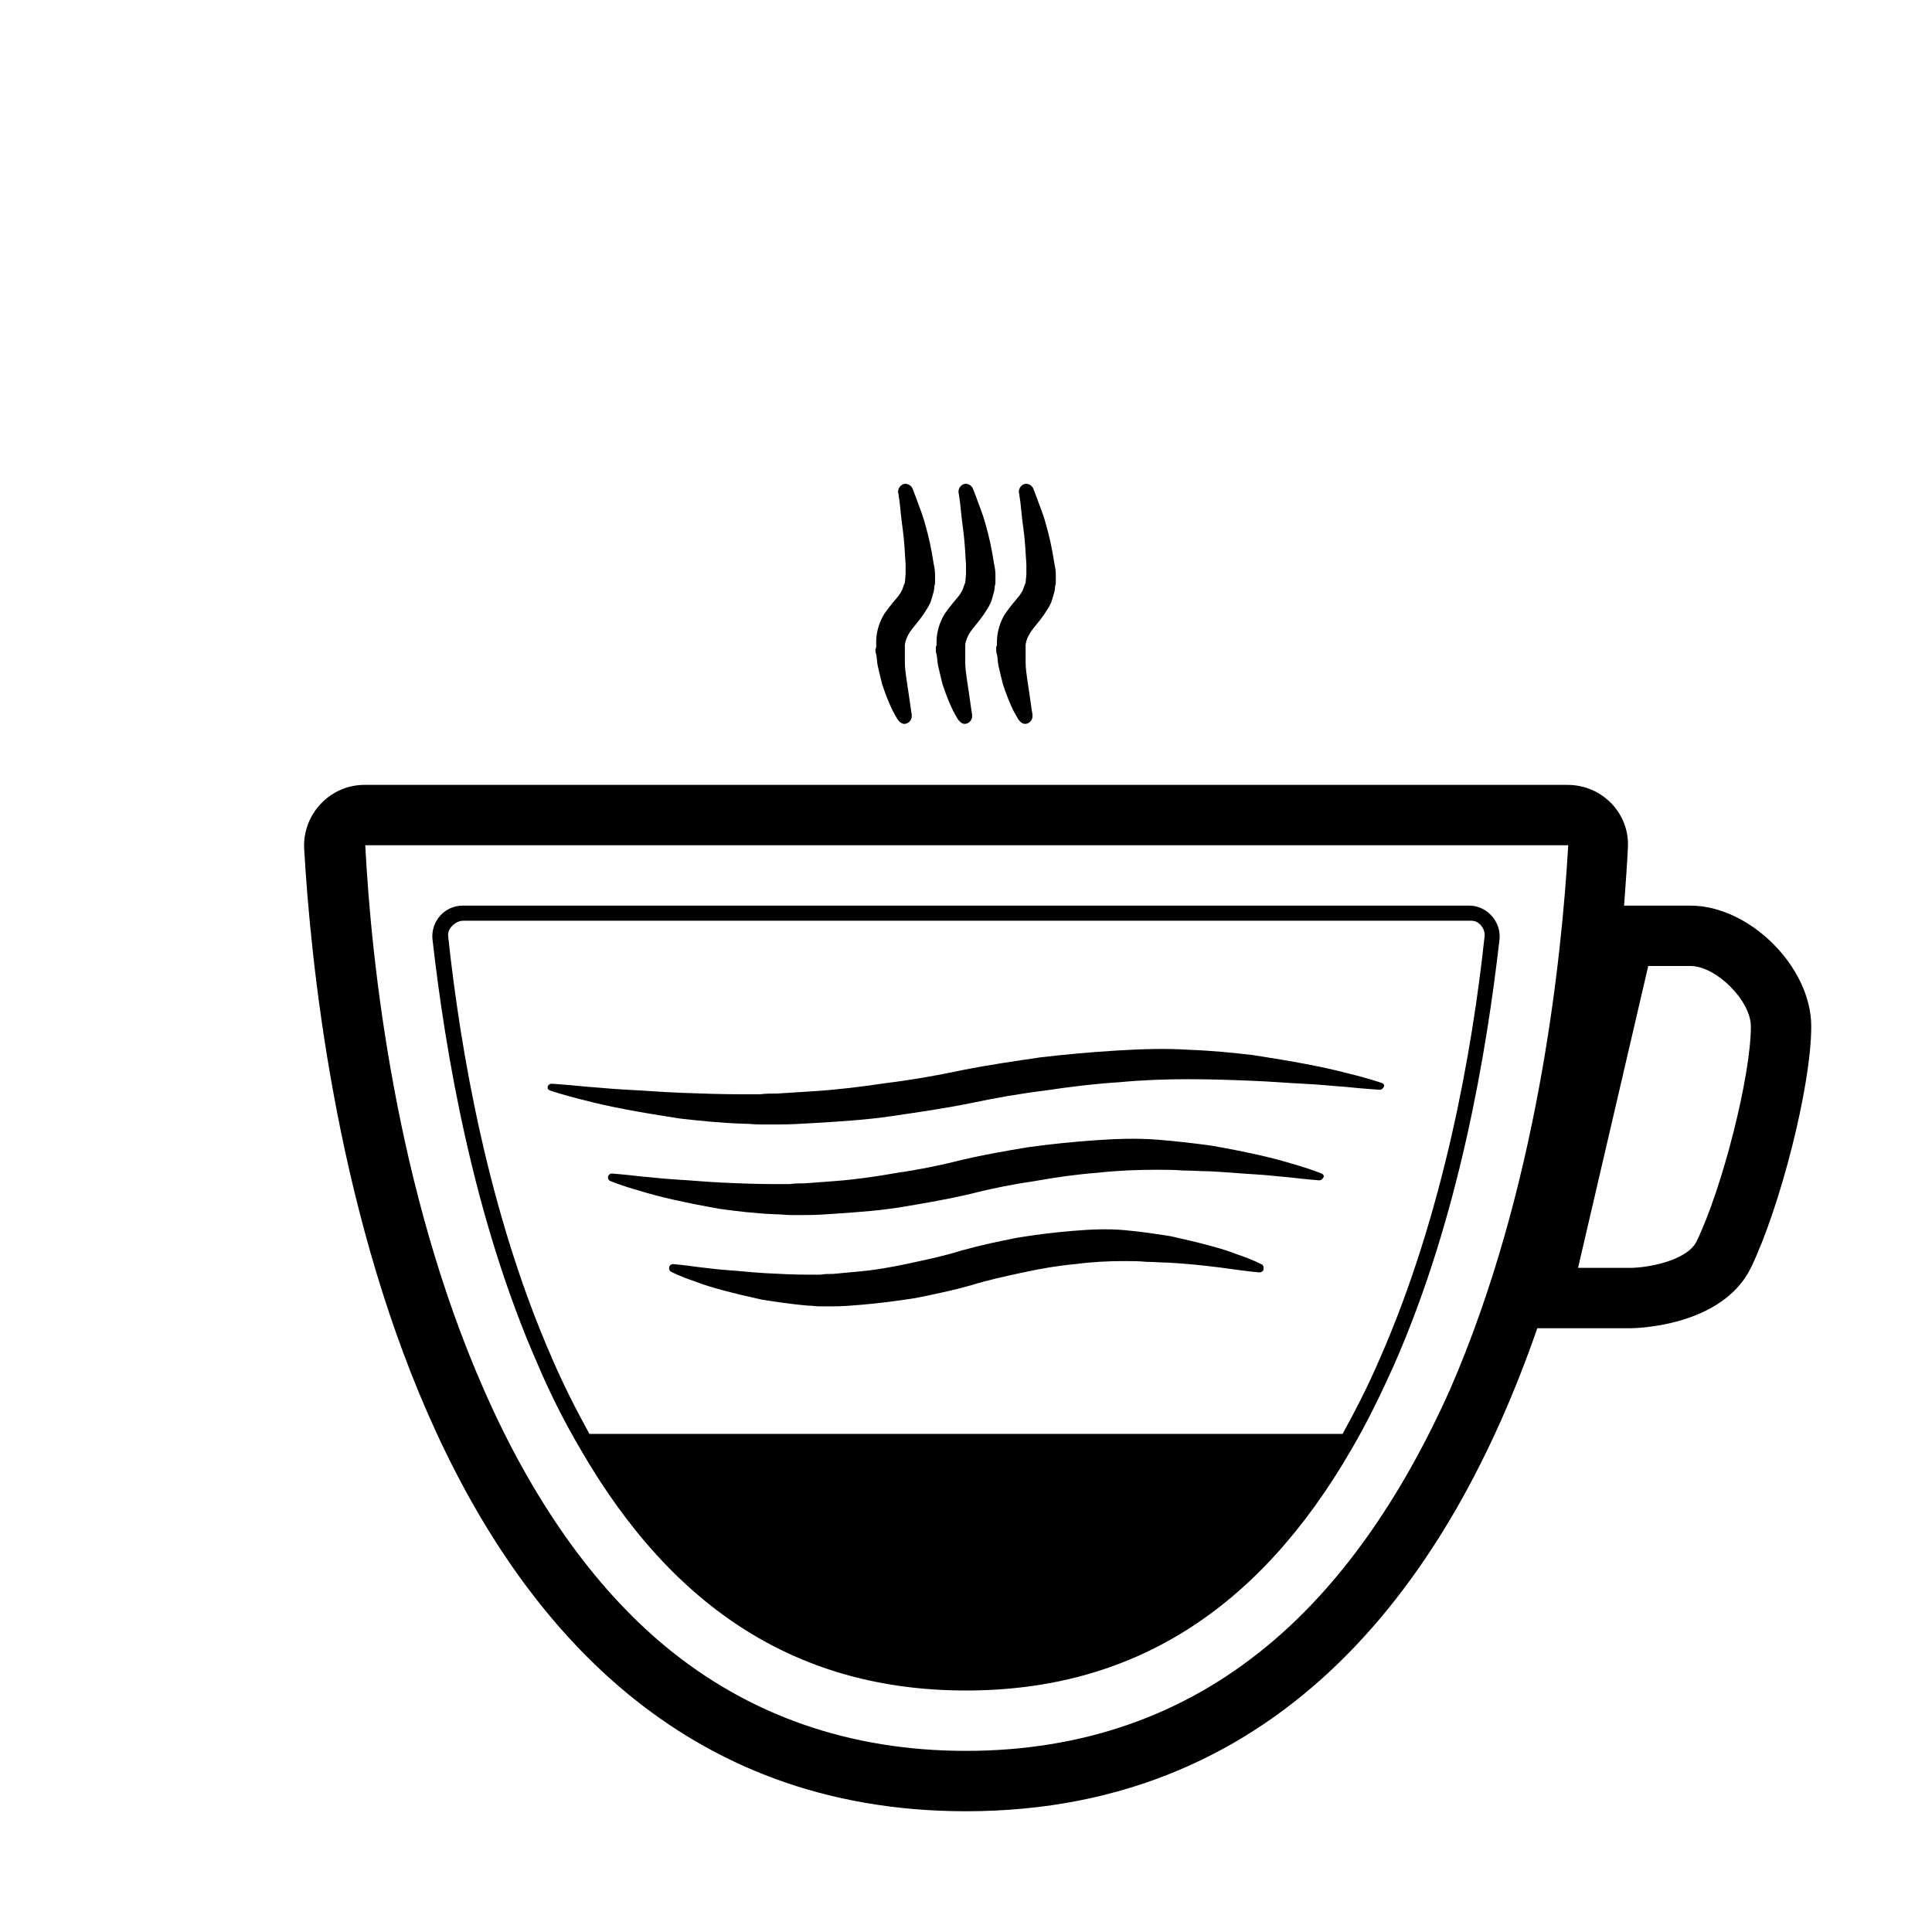
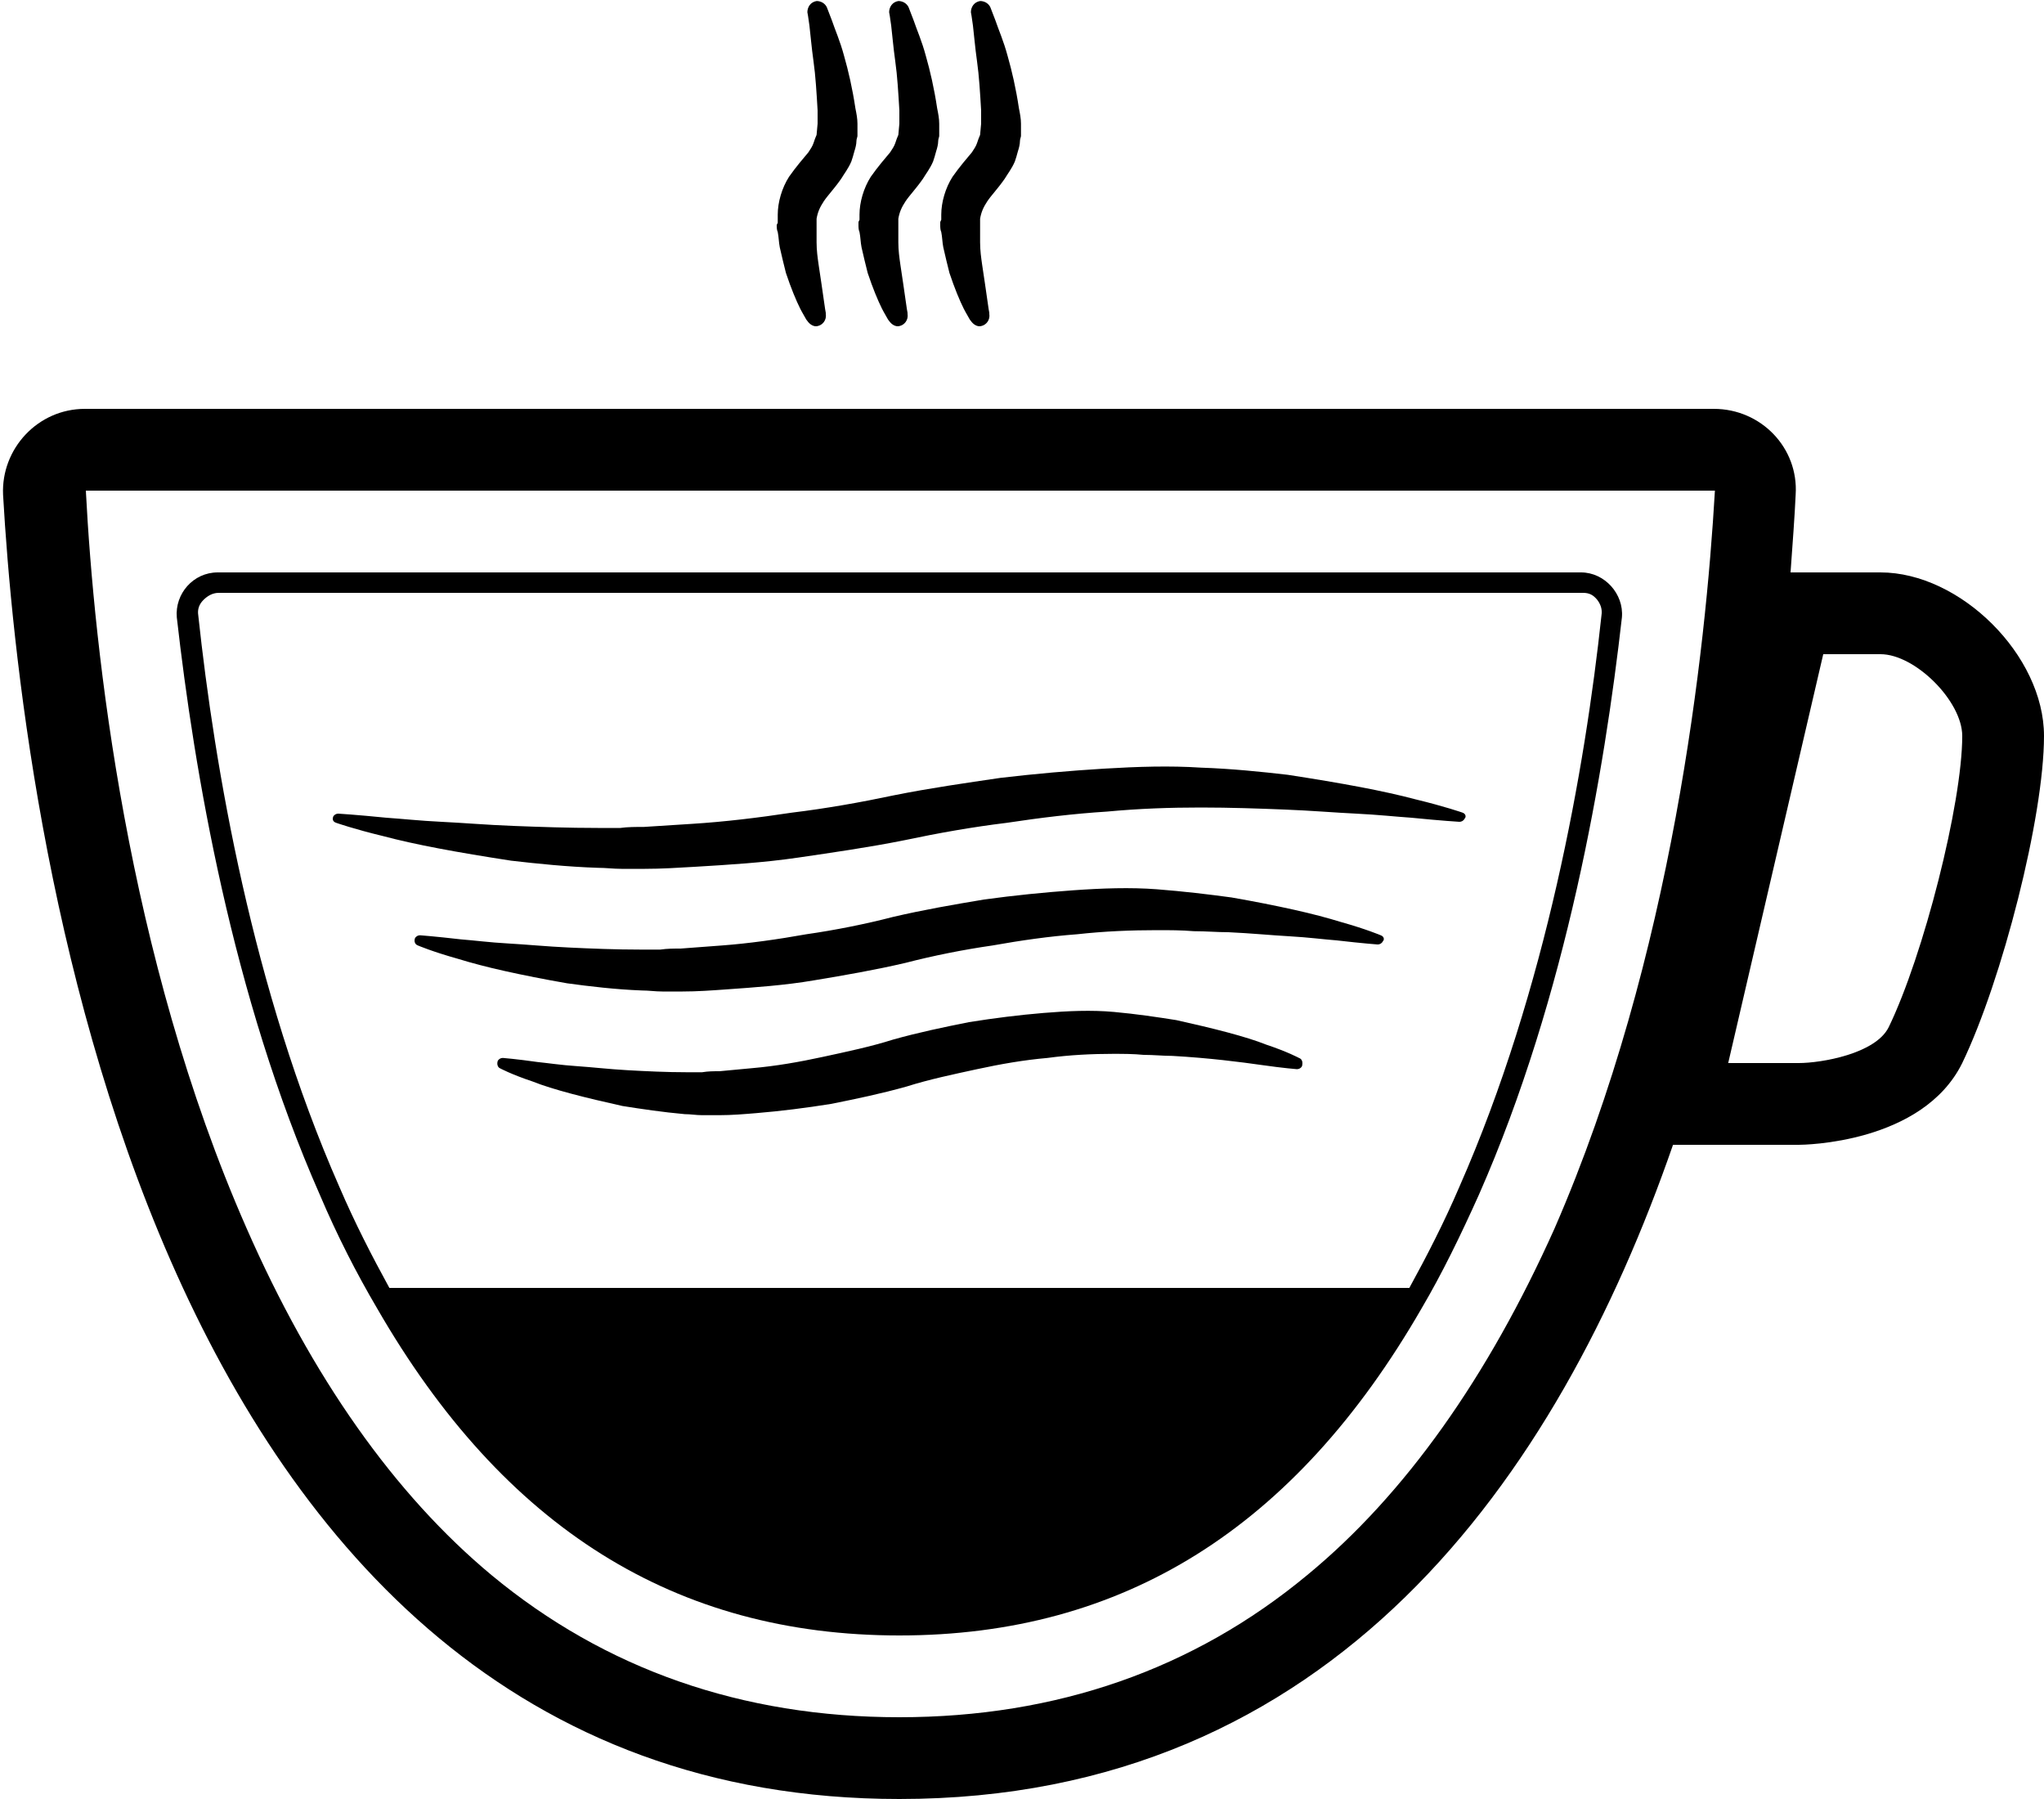
- <svg xmlns="http://www.w3.org/2000/svg" version="1.1" id="Ebene_1" x="0px" y="0px" viewBox="0 0 256 256" style="enable-background:new 0 0 256 256;" xml:space="preserve">
-   <style type="text/css">
- 	.st0{fill:none;stroke:#FF0000;stroke-miterlimit:10;}
- 	.st1{stroke:url(#SVGID_1_);stroke-miterlimit:10;}
- </style>
-   <g>
-     <path d="M224,120h-8.8c0.2-2.8,0.4-5.4,0.5-7.6c0.3-4.6-3.4-8.4-8-8.4H48.3c-4.6,0-8.2,3.9-8,8.4C42,142.1,53.1,240,128,240   c42.4,0,64.4-31.4,75.7-64H216c0,0,0,0,0,0c0.4,0,12.1-0.1,16-8c3.9-8.1,8-24.1,8-32S231.8,120,224,120z M167.9,218.1   c-11.1,9.2-24.5,13.9-39.9,13.9s-28.8-4.7-39.9-13.9c-9.5-7.9-17.6-19.4-24-34c-11.7-26.6-14.9-56.6-15.7-72.1h159.4l0,0   c-0.9,15.5-4.1,45.6-15.7,72.2C185.6,198.7,177.5,210.2,167.9,218.1z M224.8,164.5c-1.3,2.6-6.6,3.5-8.8,3.5c0,0,0,0,0,0h-6.9   l9.3-40h5.6c3.4,0,8,4.6,8,8C232,142.6,228.2,157.5,224.8,164.5z" />
-     <path d="M194.7,120H61.3c-2.4,0-4.2,2.1-4,4.4c1.7,15,5.4,37,14,56.5c1.7,4,3.6,7.7,5.6,11.1c12.4,21.5,29.2,32,51.1,32   s38.7-10.5,51.1-32c2-3.4,3.8-7.1,5.6-11.1c8.6-19.5,12.3-41.5,14-56.5C198.9,122.1,197,120,194.7,120z M196.7,124.2   c-1.6,14.9-5.4,36.6-13.9,55.9c-1.5,3.5-3.2,6.8-4.9,9.9H78.1c-1.7-3.1-3.4-6.4-4.9-9.9c-8.5-19.3-12.2-41-13.8-55.9   c-0.1-0.6,0.1-1.1,0.5-1.5c0.4-0.4,0.9-0.7,1.5-0.7h133.5c0.6,0,1,0.2,1.4,0.7C196.6,123.1,196.8,123.6,196.7,124.2z" />
-     <path d="M183.1,143.5c0,0-1.7-0.6-4.6-1.3c-1.5-0.4-3.3-0.8-5.4-1.2c-2.1-0.4-4.5-0.8-7.1-1.2c-2.6-0.3-5.5-0.6-8.5-0.7   c-3-0.2-6.2-0.1-9.5,0.1c-3.3,0.2-6.7,0.5-10.1,0.9c-3.4,0.5-6.9,1-10.4,1.7c-3.3,0.7-6.7,1.3-10,1.7c-3.3,0.5-6.6,0.9-9.8,1.1   c-1.6,0.1-3.1,0.2-4.7,0.3c-0.8,0-1.6,0-2.3,0.1c-0.7,0-1.5,0-2.2,0c-2.9,0-5.7-0.1-8.3-0.2c-2.6-0.1-4.9-0.3-7-0.4   c-2.1-0.1-3.9-0.3-5.4-0.4c-3-0.3-4.7-0.4-4.7-0.4c-0.2,0-0.4,0.1-0.5,0.3c-0.1,0.3,0,0.5,0.3,0.6c0,0,1.7,0.6,4.6,1.3   c1.5,0.4,3.3,0.8,5.4,1.2c2.1,0.4,4.5,0.8,7.1,1.2c2.6,0.3,5.5,0.6,8.5,0.7c0.8,0,1.5,0.1,2.3,0.1c0.8,0,1.5,0,2.3,0   c1.6,0,3.2-0.1,4.9-0.2c3.3-0.2,6.7-0.4,10.1-0.9c3.4-0.5,6.9-1,10.4-1.7c3.3-0.7,6.7-1.3,10-1.7c3.3-0.5,6.6-0.9,9.8-1.1   c3.2-0.3,6.2-0.4,9.2-0.4c2.9,0,5.7,0.1,8.2,0.2c2.6,0.1,4.9,0.3,7,0.4c2.1,0.1,3.9,0.3,5.4,0.4c3,0.3,4.7,0.4,4.7,0.4   c0.2,0,0.4-0.1,0.5-0.3C183.5,143.9,183.4,143.6,183.1,143.5z" />
-     <path d="M175.1,155.5c0,0-1.4-0.6-3.9-1.3c-1.3-0.4-2.8-0.8-4.6-1.2c-1.8-0.4-3.8-0.8-6.1-1.2c-2.2-0.3-4.7-0.6-7.3-0.8   c-2.6-0.2-5.4-0.1-8.2,0.1c-2.8,0.2-5.8,0.5-8.7,0.9c-3,0.5-5.9,1-8.9,1.7c-2.7,0.7-5.7,1.3-8.5,1.7c-2.8,0.5-5.6,0.9-8.3,1.1   c-1.4,0.1-2.7,0.2-4,0.3c-0.7,0-1.3,0-2,0.1c-0.6,0-1.2,0-1.9,0c-2.5,0-4.9-0.1-7-0.2c-2.2-0.1-4.2-0.3-6-0.4   c-1.8-0.1-3.3-0.3-4.6-0.4c-2.6-0.3-4-0.4-4-0.4c-0.2,0-0.4,0.1-0.5,0.3c-0.1,0.3,0,0.6,0.3,0.7c0,0,1.4,0.6,3.9,1.3   c1.3,0.4,2.8,0.8,4.6,1.2c1.8,0.4,3.8,0.8,6.1,1.2c2.2,0.3,4.7,0.6,7.3,0.7c0.7,0,1.3,0.1,2,0.1c0.7,0,1.3,0,2,0   c1.4,0,2.8-0.1,4.2-0.2c2.8-0.2,5.8-0.4,8.7-0.9c3-0.5,5.9-1,8.9-1.7c2.7-0.7,5.7-1.3,8.5-1.7c2.8-0.5,5.6-0.9,8.3-1.1   c2.7-0.3,5.3-0.4,7.8-0.4c1.3,0,2.4,0,3.6,0.1c1.2,0,2.3,0.1,3.4,0.1c2.2,0.1,4.2,0.3,6,0.4c1.8,0.1,3.3,0.3,4.6,0.4   c2.6,0.3,4,0.4,4,0.4c0.2,0,0.4-0.1,0.5-0.3C175.5,155.9,175.4,155.6,175.1,155.5z" />
-     <path d="M167.1,167.5c0,0-1.1-0.6-3.2-1.3c-1-0.4-2.3-0.8-3.8-1.2c-1.5-0.4-3.2-0.8-5-1.2c-1.9-0.3-3.9-0.6-6.1-0.8   c-2.2-0.2-4.5-0.1-6.9,0.1c-2.4,0.2-4.8,0.5-7.3,0.9c-2.5,0.5-4.9,1-7.4,1.7c-2.2,0.7-4.6,1.2-6.9,1.7c-2.3,0.5-4.6,0.9-6.9,1.1   c-1.1,0.1-2.2,0.2-3.2,0.3c-0.6,0-1.1,0-1.7,0.1c-0.5,0-1,0-1.5,0c-2,0-4-0.1-5.8-0.2c-1.8-0.1-3.5-0.3-5-0.4   c-1.5-0.1-2.8-0.3-3.8-0.4c-2.1-0.3-3.4-0.4-3.4-0.4c-0.2,0-0.4,0.1-0.5,0.3c-0.1,0.3,0,0.6,0.2,0.7c0,0,1.1,0.6,3.2,1.3   c1,0.4,2.3,0.8,3.8,1.2c1.5,0.4,3.2,0.8,5,1.2c1.9,0.3,3.9,0.6,6.1,0.8c0.6,0,1.1,0.1,1.7,0.1c0.5,0,1.1,0,1.7,0   c1.2,0,2.4-0.1,3.6-0.2c2.4-0.2,4.8-0.5,7.3-0.9c2.5-0.5,4.9-1,7.4-1.7c2.2-0.7,4.6-1.2,6.9-1.7c2.3-0.5,4.6-0.9,6.9-1.1   c2.2-0.3,4.4-0.4,6.4-0.4c1,0,2,0,3,0.1c1,0,1.9,0.1,2.8,0.1c3.6,0.2,6.7,0.6,8.8,0.9c2.1,0.3,3.4,0.4,3.4,0.4   c0.2,0,0.4-0.1,0.5-0.3C167.5,167.9,167.4,167.6,167.1,167.5z" />
-     <path d="M116,86c0,0.2,0,0.5,0.1,0.7c0.1,0.5,0.1,1,0.2,1.5c0.2,0.9,0.4,1.7,0.6,2.5c0.5,1.5,1,2.7,1.4,3.5   c0.2,0.4,0.4,0.7,0.5,0.9c0.1,0.2,0.2,0.3,0.2,0.3c0.2,0.3,0.6,0.6,1,0.5c0.5-0.1,0.9-0.6,0.8-1.2l0-0.1c0,0-0.1-0.5-0.2-1.3   c-0.1-0.8-0.3-2-0.5-3.4c-0.1-0.7-0.2-1.4-0.2-2.2c0-0.4,0-0.8,0-1.1c0-0.2,0-0.4,0-0.7l0-0.2c0,0,0-0.1,0-0.1l0-0.2   c0.1-0.6,0.3-1.1,0.7-1.7c0.4-0.6,1-1.2,1.7-2.2c0.3-0.5,0.7-1,1-1.7c0.1-0.3,0.2-0.6,0.3-1c0.1-0.3,0.2-0.7,0.2-1   c0-0.2,0.1-0.4,0.1-0.5l0-0.4l0-0.4l0-0.1l0,0l0,0l0-0.1l0-0.2c0-0.5-0.1-1-0.2-1.5c-0.3-2-0.7-3.7-1.1-5.1   c-0.4-1.5-0.9-2.6-1.2-3.5c-0.3-0.8-0.5-1.3-0.5-1.3l0,0c-0.2-0.4-0.6-0.6-1-0.6c-0.6,0.1-0.9,0.6-0.9,1.1c0,0,0.1,0.5,0.2,1.3   c0.1,0.8,0.2,2.1,0.4,3.5c0.2,1.4,0.3,3.1,0.4,4.8c0,0.4,0,0.9,0,1.3c0,0.1-0.1,1-0.1,1.1c-0.1,0.2-0.2,0.5-0.3,0.8   c-0.1,0.3-0.3,0.6-0.5,0.9c-0.5,0.6-1.2,1.4-1.9,2.4c-0.7,1.1-1.1,2.5-1.1,3.7l0,0.5c0,0.1,0,0.1,0,0.3L116,86z" />
-     <path d="M124,85.8l0,0.2c0,0.2,0,0.5,0.1,0.7c0.1,0.5,0.1,1,0.2,1.5c0.2,0.9,0.4,1.7,0.6,2.5c0.5,1.5,1,2.7,1.4,3.5   c0.2,0.4,0.4,0.7,0.5,0.9c0.1,0.2,0.2,0.3,0.2,0.3c0.2,0.3,0.6,0.6,1,0.5c0.5-0.1,0.9-0.6,0.8-1.2l0-0.1c0,0-0.1-0.5-0.2-1.3   c-0.1-0.8-0.3-2-0.5-3.4c-0.1-0.7-0.2-1.4-0.2-2.2c0-0.4,0-0.8,0-1.1c0-0.2,0-0.4,0-0.7l0-0.2c0,0,0-0.1,0-0.1l0-0.2   c0.1-0.6,0.3-1.1,0.7-1.7c0.4-0.6,1-1.2,1.7-2.2c0.3-0.5,0.7-1,1-1.7c0.1-0.3,0.2-0.6,0.3-1c0.1-0.3,0.2-0.7,0.2-1   c0-0.2,0.1-0.4,0.1-0.5l0-0.4l0-0.4l0-0.1l0,0l0,0l0-0.1l0-0.2c0-0.5-0.1-1-0.2-1.5c-0.3-2-0.7-3.7-1.1-5.1   c-0.4-1.5-0.9-2.6-1.2-3.5c-0.3-0.8-0.5-1.3-0.5-1.3l0,0c-0.2-0.4-0.6-0.6-1-0.6c-0.6,0.1-0.9,0.6-0.9,1.1c0,0,0.1,0.5,0.2,1.3   c0.1,0.8,0.2,2.1,0.4,3.5c0.2,1.4,0.3,3.1,0.4,4.8c0,0.4,0,0.9,0,1.3c0,0.1-0.1,1-0.1,1.1c-0.1,0.2-0.2,0.5-0.3,0.8   c-0.1,0.3-0.3,0.6-0.5,0.9c-0.5,0.6-1.2,1.4-1.9,2.4c-0.7,1.1-1.1,2.5-1.1,3.7l0,0.5C124,85.7,124,85.7,124,85.8z" />
-     <path d="M132,85.8l0,0.2c0,0.2,0,0.5,0.1,0.7c0.1,0.5,0.1,1,0.2,1.5c0.2,0.9,0.4,1.7,0.6,2.5c0.5,1.5,1,2.7,1.4,3.5   c0.2,0.4,0.4,0.7,0.5,0.9c0.1,0.2,0.2,0.3,0.2,0.3c0.2,0.3,0.6,0.6,1,0.5c0.5-0.1,0.9-0.6,0.8-1.2l0-0.1c0,0-0.1-0.5-0.2-1.3   c-0.1-0.8-0.3-2-0.5-3.4c-0.1-0.7-0.2-1.4-0.2-2.2c0-0.4,0-0.8,0-1.1c0-0.2,0-0.4,0-0.7l0-0.2c0,0,0-0.1,0-0.1l0-0.2   c0.1-0.6,0.3-1.1,0.7-1.7c0.4-0.6,1-1.2,1.7-2.2c0.3-0.5,0.7-1,1-1.7c0.1-0.3,0.2-0.6,0.3-1c0.1-0.3,0.2-0.7,0.2-1   c0-0.2,0.1-0.4,0.1-0.5l0-0.4l0-0.4l0-0.1l0,0l0,0l0-0.1l0-0.2c0-0.5-0.1-1-0.2-1.5c-0.3-2-0.7-3.7-1.1-5.1   c-0.4-1.5-0.9-2.6-1.2-3.5c-0.3-0.8-0.5-1.3-0.5-1.3l0,0c-0.2-0.4-0.6-0.6-1-0.6c-0.6,0.1-0.9,0.6-0.9,1.1c0,0,0.1,0.5,0.2,1.3   c0.1,0.8,0.2,2.1,0.4,3.5c0.2,1.4,0.3,3.1,0.4,4.8c0,0.4,0,0.9,0,1.3c0,0.1-0.1,1-0.1,1.1c-0.1,0.2-0.2,0.5-0.3,0.8   c-0.1,0.3-0.3,0.6-0.5,0.9c-0.5,0.6-1.2,1.4-1.9,2.4c-0.7,1.1-1.1,2.5-1.1,3.7l0,0.5C132,85.7,132,85.7,132,85.8z" />
+ <svg xmlns="http://www.w3.org/2000/svg" width="200px" height="176px" viewBox="0 0 200 176" version="1.1">
+   <defs />
+   <g id="Page-1" stroke="none" stroke-width="1" fill="none" fill-rule="evenodd">
+     <g id="americano" fill="#000000">
+       <g id="Group">
+         <path d="M184,56 L175.2,56 C175.4,53.2 175.6,50.6 175.7,48.4 C176,43.8 172.3,40 167.7,40 L8.3,40 C3.7,40 0.1,43.9 0.3,48.4 C2,78.1 13.1,176 88,176 C130.4,176 152.4,144.6 163.7,112 L176,112 L176,112 C176.4,112 188.1,111.9 192,104 C195.9,95.9 200,79.9 200,72 C200,64.1 191.8,56 184,56 L184,56 Z M127.9,154.1 C116.8,163.3 103.4,168 88,168 C72.6,168 59.2,163.3 48.1,154.1 C38.6,146.2 30.5,134.7 24.1,120.1 C12.4,93.5 9.2,63.5 8.4,48 L167.8,48 L167.8,48 C166.9,63.5 163.7,93.6 152.1,120.2 C145.6,134.7 137.5,146.2 127.9,154.1 L127.9,154.1 Z M184.8,100.5 C183.5,103.1 178.2,104 176,104 L176,104 L169.1,104 L178.4,64 L184,64 C187.4,64 192,68.6 192,72 C192,78.6 188.2,93.5 184.8,100.5 L184.8,100.5 Z" id="Shape" />
+         <path d="M154.7,56 L21.3,56 C18.9,56 17.1,58.1 17.3,60.4 C19,75.4 22.7,97.4 31.3,116.9 C33,120.9 34.9,124.6 36.9,128 C49.3,149.5 66.1,160 88,160 C109.9,160 126.7,149.5 139.1,128 C141.1,124.6 142.9,120.9 144.7,116.9 C153.3,97.4 157,75.4 158.7,60.4 C158.9,58.1 157,56 154.7,56 L154.7,56 Z M156.7,60.2 C155.1,75.1 151.3,96.8 142.8,116.1 C141.3,119.6 139.6,122.9 137.9,126 L38.1,126 C36.4,122.9 34.7,119.6 33.2,116.1 C24.7,96.8 21,75.1 19.4,60.2 C19.3,59.6 19.5,59.1 19.9,58.7 C20.3,58.3 20.8,58 21.4,58 L154.9,58 C155.5,58 155.9,58.2 156.3,58.7 C156.6,59.1 156.8,59.6 156.7,60.2 L156.7,60.2 Z" id="Shape" />
+         <path d="M143.1,79.5 C143.1,79.5 141.4,78.9 138.5,78.2 C137,77.8 135.2,77.4 133.1,77 C131,76.6 128.6,76.2 126,75.8 C123.4,75.5 120.5,75.2 117.5,75.1 C114.5,74.9 111.3,75 108,75.2 C104.7,75.4 101.3,75.7 97.9,76.1 C94.5,76.6 91,77.1 87.5,77.8 C84.2,78.5 80.8,79.1 77.5,79.5 C74.2,80 70.9,80.4 67.7,80.6 C66.1,80.7 64.6,80.8 63,80.9 C62.2,80.9 61.4,80.9 60.7,81 L58.5,81 C55.6,81 52.8,80.9 50.2,80.8 C47.6,80.7 45.3,80.5 43.2,80.4 C41.1,80.3 39.3,80.1 37.8,80 C34.8,79.7 33.1,79.6 33.1,79.6 C32.9,79.6 32.7,79.7 32.6,79.9 C32.5,80.2 32.6,80.4 32.9,80.5 C32.9,80.5 34.6,81.1 37.5,81.8 C39,82.2 40.8,82.6 42.9,83 C45,83.4 47.4,83.8 50,84.2 C52.6,84.5 55.5,84.8 58.5,84.9 C59.3,84.9 60,85 60.8,85 L63.1,85 C64.7,85 66.3,84.9 68,84.8 C71.3,84.6 74.7,84.4 78.1,83.9 C81.5,83.4 85,82.9 88.5,82.2 C91.8,81.5 95.2,80.9 98.5,80.5 C101.8,80 105.1,79.6 108.3,79.4 C111.5,79.1 114.5,79 117.5,79 C120.4,79 123.2,79.1 125.7,79.2 C128.3,79.3 130.6,79.5 132.7,79.6 C134.8,79.7 136.6,79.9 138.1,80 C141.1,80.3 142.8,80.4 142.8,80.4 C143,80.4 143.2,80.3 143.3,80.1 C143.5,79.9 143.4,79.6 143.1,79.5 L143.1,79.5 Z" id="Shape" />
+         <path d="M135.1,91.5 C135.1,91.5 133.7,90.9 131.2,90.2 C129.9,89.8 128.4,89.4 126.6,89 C124.8,88.6 122.8,88.2 120.5,87.8 C118.3,87.5 115.8,87.2 113.2,87 C110.6,86.8 107.8,86.9 105,87.1 C102.2,87.3 99.2,87.6 96.3,88 C93.3,88.5 90.4,89 87.4,89.7 C84.7,90.4 81.7,91 78.9,91.4 C76.1,91.9 73.3,92.3 70.6,92.5 C69.2,92.6 67.9,92.7 66.6,92.8 C65.9,92.8 65.3,92.8 64.6,92.9 L62.7,92.9 C60.2,92.9 57.8,92.8 55.7,92.7 C53.5,92.6 51.5,92.4 49.7,92.3 C47.9,92.2 46.4,92 45.1,91.9 C42.5,91.6 41.1,91.5 41.1,91.5 C40.9,91.5 40.7,91.6 40.6,91.8 C40.5,92.1 40.6,92.4 40.9,92.5 C40.9,92.5 42.3,93.1 44.8,93.8 C46.1,94.2 47.6,94.6 49.4,95 C51.2,95.4 53.2,95.8 55.5,96.2 C57.7,96.5 60.2,96.8 62.8,96.9 C63.5,96.9 64.1,97 64.8,97 L66.8,97 C68.2,97 69.6,96.9 71,96.8 C73.8,96.6 76.8,96.4 79.7,95.9 C82.7,95.4 85.6,94.9 88.6,94.2 C91.3,93.5 94.3,92.9 97.1,92.5 C99.9,92 102.7,91.6 105.4,91.4 C108.1,91.1 110.7,91 113.2,91 C114.5,91 115.6,91 116.8,91.1 C118,91.1 119.1,91.2 120.2,91.2 C122.4,91.3 124.4,91.5 126.2,91.6 C128,91.7 129.5,91.9 130.8,92 C133.4,92.3 134.8,92.4 134.8,92.4 C135,92.4 135.2,92.3 135.3,92.1 C135.5,91.9 135.4,91.6 135.1,91.5 L135.1,91.5 Z" id="Shape" />
+         <path d="M127.1,103.5 C127.1,103.5 126,102.9 123.9,102.2 C122.9,101.8 121.6,101.4 120.1,101 C118.6,100.6 116.9,100.2 115.1,99.8 C113.2,99.5 111.2,99.2 109,99 C106.8,98.8 104.5,98.9 102.1,99.1 C99.7,99.3 97.3,99.6 94.8,100 C92.3,100.5 89.9,101 87.4,101.7 C85.2,102.4 82.8,102.9 80.5,103.4 C78.2,103.9 75.9,104.3 73.6,104.5 C72.5,104.6 71.4,104.7 70.4,104.8 C69.8,104.8 69.3,104.8 68.7,104.9 L67.2,104.9 C65.2,104.9 63.2,104.8 61.4,104.7 C59.6,104.6 57.9,104.4 56.4,104.3 C54.9,104.2 53.6,104 52.6,103.9 C50.5,103.6 49.2,103.5 49.2,103.5 C49,103.5 48.8,103.6 48.7,103.8 C48.6,104.1 48.7,104.4 48.9,104.5 C48.9,104.5 50,105.1 52.1,105.8 C53.1,106.2 54.4,106.6 55.9,107 C57.4,107.4 59.1,107.8 60.9,108.2 C62.8,108.5 64.8,108.8 67,109 C67.6,109 68.1,109.1 68.7,109.1 L70.4,109.1 C71.6,109.1 72.8,109 74,108.9 C76.4,108.7 78.8,108.4 81.3,108 C83.8,107.5 86.2,107 88.7,106.3 C90.9,105.6 93.3,105.1 95.6,104.6 C97.9,104.1 100.2,103.7 102.5,103.5 C104.7,103.2 106.9,103.1 108.9,103.1 C109.9,103.1 110.9,103.1 111.9,103.2 C112.9,103.2 113.8,103.3 114.7,103.3 C118.3,103.5 121.4,103.9 123.5,104.2 C125.6,104.5 126.9,104.6 126.9,104.6 C127.1,104.6 127.3,104.5 127.4,104.3 C127.5,103.9 127.4,103.6 127.1,103.5 L127.1,103.5 Z" id="Shape" />
+         <path d="M76,22 C76,22.2 76,22.5 76.1,22.7 C76.2,23.2 76.2,23.7 76.3,24.2 C76.5,25.1 76.7,25.9 76.9,26.7 C77.4,28.2 77.9,29.4 78.3,30.2 C78.5,30.6 78.7,30.9 78.8,31.1 C78.9,31.3 79,31.4 79,31.4 C79.2,31.7 79.6,32 80,31.9 C80.5,31.8 80.9,31.3 80.8,30.7 L80.8,30.6 C80.8,30.6 80.7,30.1 80.6,29.3 C80.5,28.5 80.3,27.3 80.1,25.9 C80,25.2 79.9,24.5 79.9,23.7 L79.9,22.6 L79.9,21.9 L79.9,21.7 L79.9,21.6 L79.9,21.4 C80,20.8 80.2,20.3 80.6,19.7 C81,19.1 81.6,18.5 82.3,17.5 C82.6,17 83,16.5 83.3,15.8 C83.4,15.5 83.5,15.2 83.6,14.8 C83.7,14.5 83.8,14.1 83.8,13.8 C83.8,13.6 83.9,13.4 83.9,13.3 L83.9,12.9 L83.9,12.5 L83.9,12.4 L83.9,12.4 L83.9,12.4 L83.9,12.3 L83.9,12.1 C83.9,11.6 83.8,11.1 83.7,10.6 C83.4,8.6 83,6.9 82.6,5.5 C82.2,4 81.7,2.9 81.4,2 C81.1,1.2 80.9,0.7 80.9,0.7 L80.9,0.7 C80.7,0.3 80.3,0.1 79.9,0.1 C79.3,0.2 79,0.7 79,1.2 C79,1.2 79.1,1.7 79.2,2.5 C79.3,3.3 79.4,4.6 79.6,6 C79.8,7.4 79.9,9.1 80,10.8 L80,12.1 C80,12.2 79.9,13.1 79.9,13.2 C79.8,13.4 79.7,13.7 79.6,14 C79.5,14.3 79.3,14.6 79.1,14.9 C78.6,15.5 77.9,16.3 77.2,17.3 C76.5,18.4 76.1,19.8 76.1,21 L76.1,21.5 L76.1,21.8 L76,22 L76,22 Z" id="Shape" />
+         <path d="M84,21.8 L84,22 C84,22.2 84,22.5 84.1,22.7 C84.2,23.2 84.2,23.7 84.3,24.2 C84.5,25.1 84.7,25.9 84.9,26.7 C85.4,28.2 85.9,29.4 86.3,30.2 C86.5,30.6 86.7,30.9 86.8,31.1 C86.9,31.3 87,31.4 87,31.4 C87.2,31.7 87.6,32 88,31.9 C88.5,31.8 88.9,31.3 88.8,30.7 L88.8,30.6 C88.8,30.6 88.7,30.1 88.6,29.3 C88.5,28.5 88.3,27.3 88.1,25.9 C88,25.2 87.9,24.5 87.9,23.7 L87.9,22.6 L87.9,21.9 L87.9,21.7 L87.9,21.6 L87.9,21.4 C88,20.8 88.2,20.3 88.6,19.7 C89,19.1 89.6,18.5 90.3,17.5 C90.6,17 91,16.5 91.3,15.8 C91.4,15.5 91.5,15.2 91.6,14.8 C91.7,14.5 91.8,14.1 91.8,13.8 C91.8,13.6 91.9,13.4 91.9,13.3 L91.9,12.9 L91.9,12.5 L91.9,12.4 L91.9,12.4 L91.9,12.4 L91.9,12.3 L91.9,12.1 C91.9,11.6 91.8,11.1 91.7,10.6 C91.4,8.6 91,6.9 90.6,5.5 C90.2,4 89.7,2.9 89.4,2 C89.1,1.2 88.9,0.7 88.9,0.7 L88.9,0.7 C88.7,0.3 88.3,0.1 87.9,0.1 C87.3,0.2 87,0.7 87,1.2 C87,1.2 87.1,1.7 87.2,2.5 C87.3,3.3 87.4,4.6 87.6,6 C87.8,7.4 87.9,9.1 88,10.8 L88,12.1 C88,12.2 87.9,13.1 87.9,13.2 C87.8,13.4 87.7,13.7 87.6,14 C87.5,14.3 87.3,14.6 87.1,14.9 C86.6,15.5 85.9,16.3 85.2,17.3 C84.5,18.4 84.1,19.8 84.1,21 L84.1,21.5 C84,21.7 84,21.7 84,21.8 L84,21.8 Z" id="Shape" />
+         <path d="M92,21.8 L92,22 C92,22.2 92,22.5 92.1,22.7 C92.2,23.2 92.2,23.7 92.3,24.2 C92.5,25.1 92.7,25.9 92.9,26.7 C93.4,28.2 93.9,29.4 94.3,30.2 C94.5,30.6 94.7,30.9 94.8,31.1 C94.9,31.3 95,31.4 95,31.4 C95.2,31.7 95.6,32 96,31.9 C96.5,31.8 96.9,31.3 96.8,30.7 L96.8,30.6 C96.8,30.6 96.7,30.1 96.6,29.3 C96.5,28.5 96.3,27.3 96.1,25.9 C96,25.2 95.9,24.5 95.9,23.7 L95.9,22.6 L95.9,21.9 L95.9,21.7 L95.9,21.6 L95.9,21.4 C96,20.8 96.2,20.3 96.6,19.7 C97,19.1 97.6,18.5 98.3,17.5 C98.6,17 99,16.5 99.3,15.8 C99.4,15.5 99.5,15.2 99.6,14.8 C99.7,14.5 99.8,14.1 99.8,13.8 C99.8,13.6 99.9,13.4 99.9,13.3 L99.9,12.9 L99.9,12.5 L99.9,12.4 L99.9,12.4 L99.9,12.4 L99.9,12.3 L99.9,12.1 C99.9,11.6 99.8,11.1 99.7,10.6 C99.4,8.6 99,6.9 98.6,5.5 C98.2,4 97.7,2.9 97.4,2 C97.1,1.2 96.9,0.7 96.9,0.7 L96.9,0.7 C96.7,0.3 96.3,0.1 95.9,0.1 C95.3,0.2 95,0.7 95,1.2 C95,1.2 95.1,1.7 95.2,2.5 C95.3,3.3 95.4,4.6 95.6,6 C95.8,7.4 95.9,9.1 96,10.8 L96,12.1 C96,12.2 95.9,13.1 95.9,13.2 C95.8,13.4 95.7,13.7 95.6,14 C95.5,14.3 95.3,14.6 95.1,14.9 C94.6,15.5 93.9,16.3 93.2,17.3 C92.5,18.4 92.1,19.8 92.1,21 L92.1,21.5 C92,21.7 92,21.7 92,21.8 L92,21.8 Z" id="Shape" />
+       </g>
+     </g>
  </g>
</svg>
